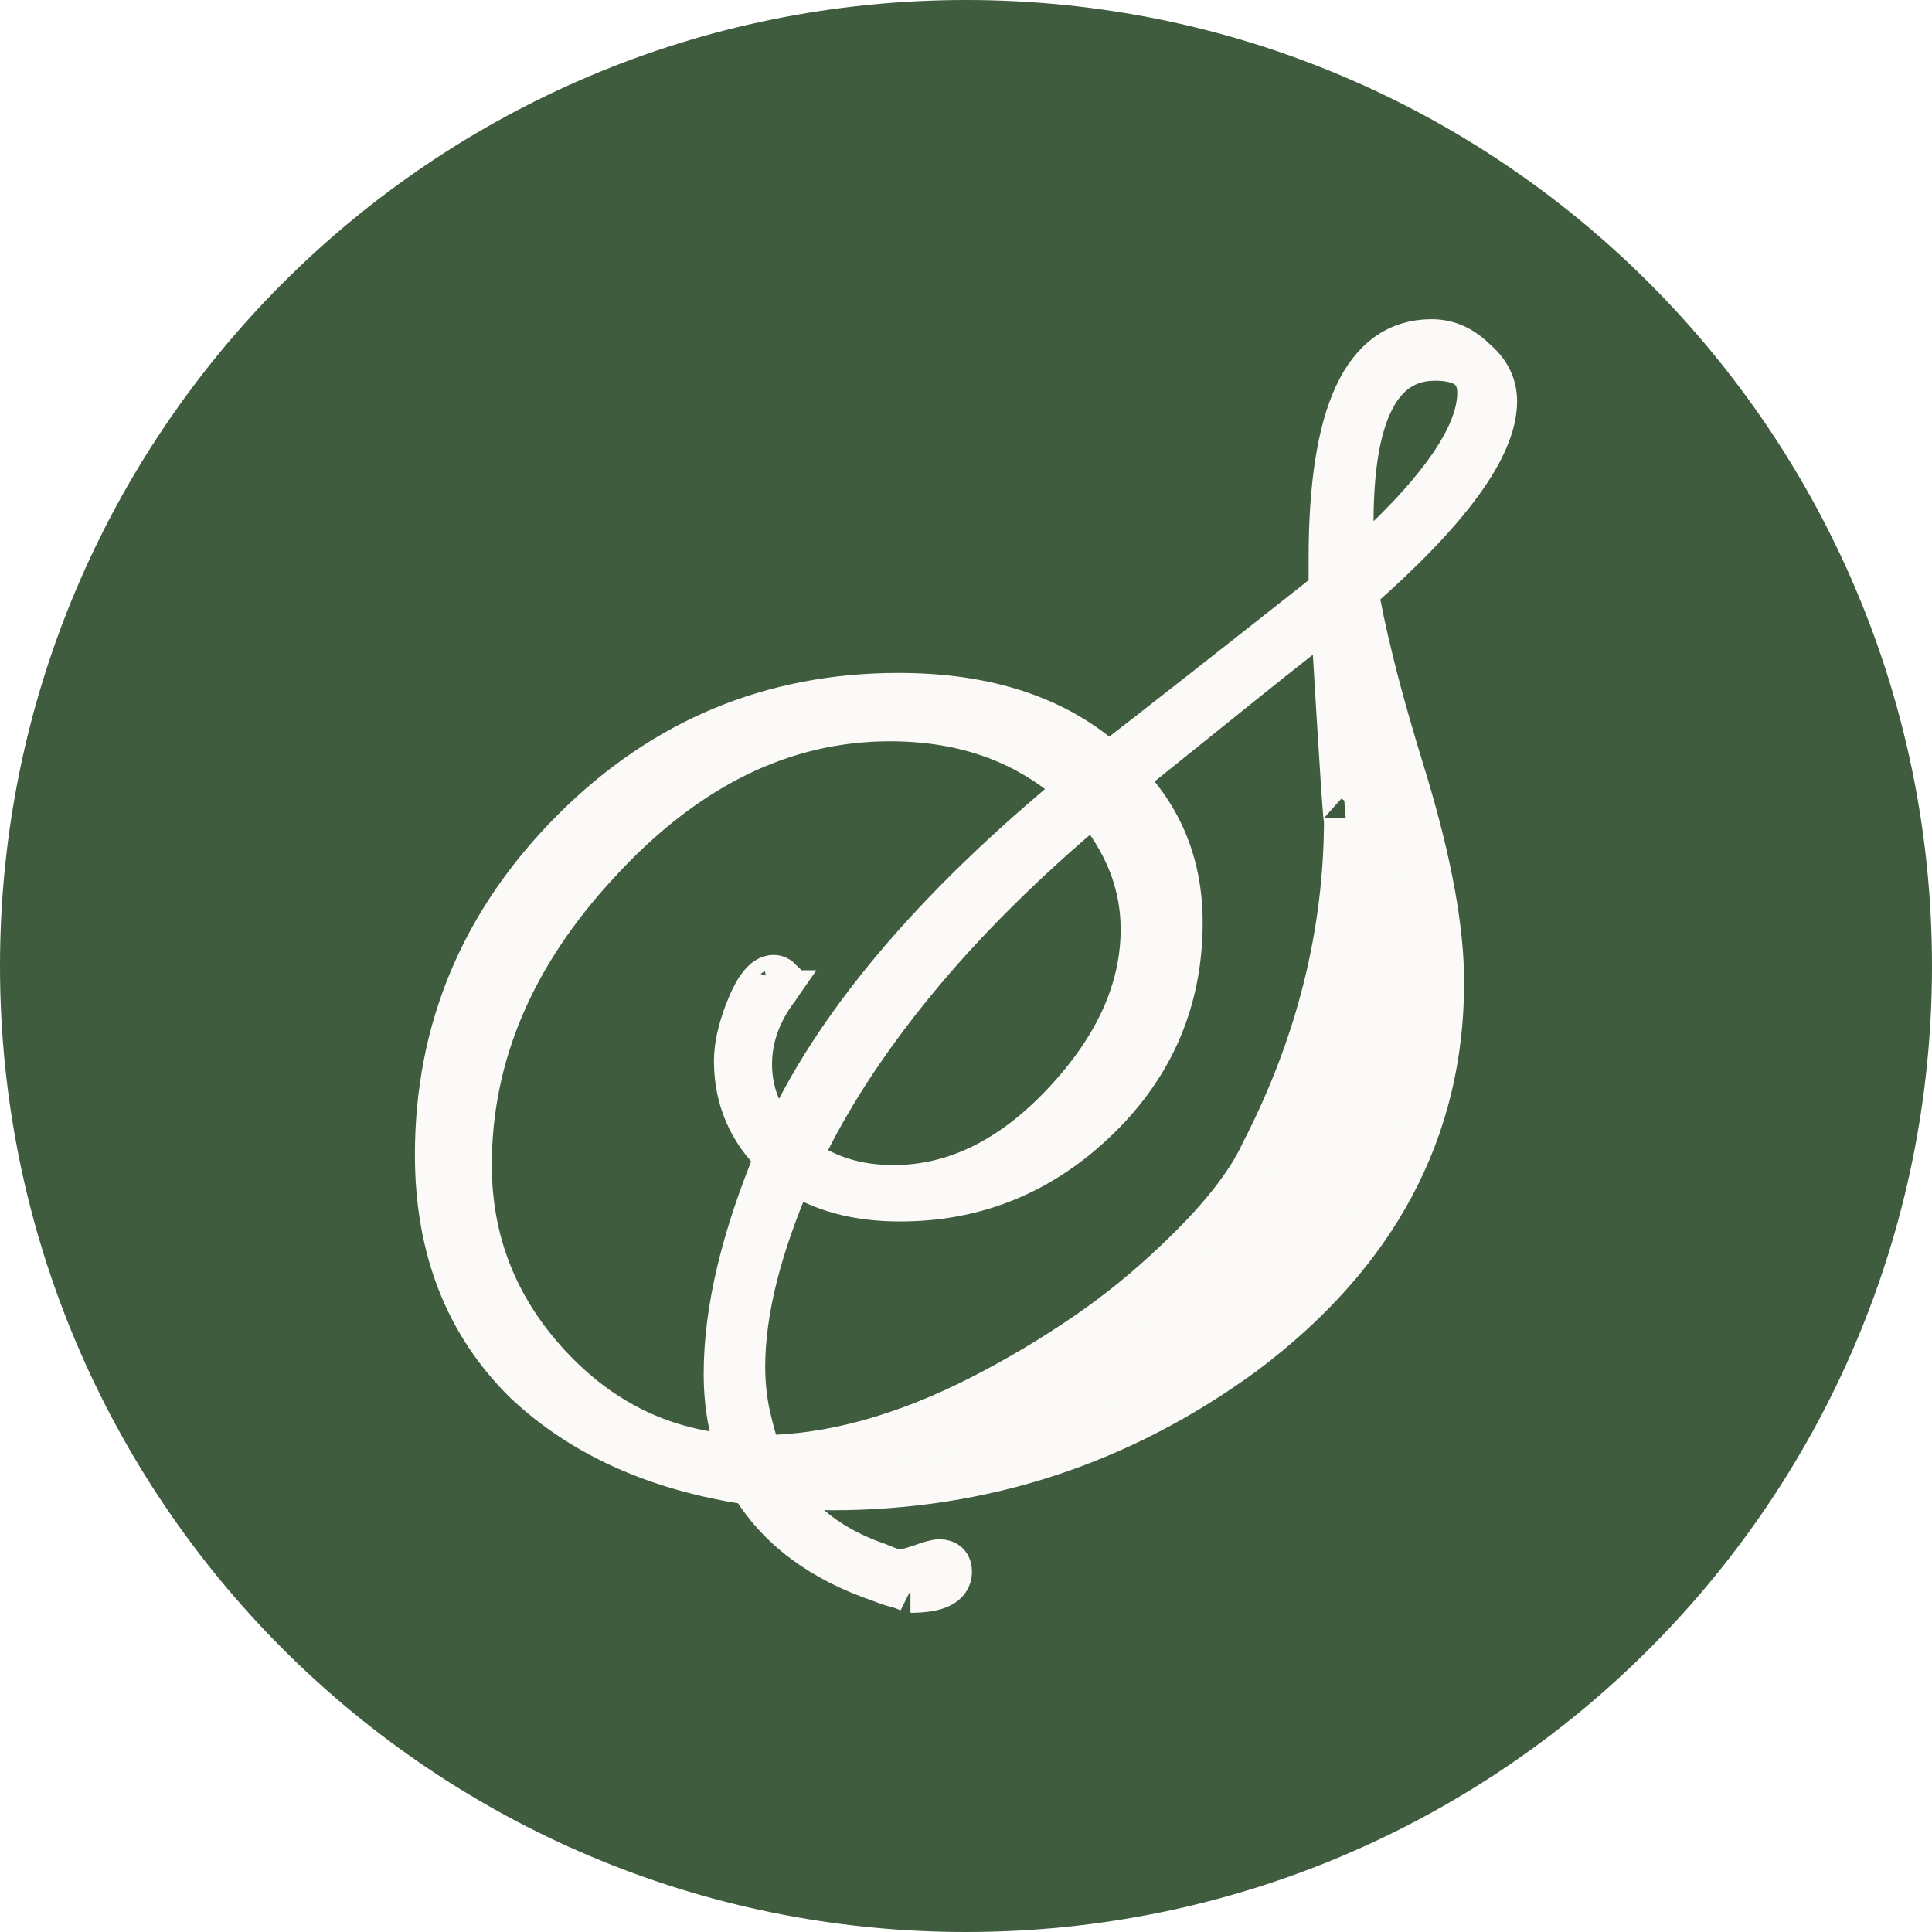
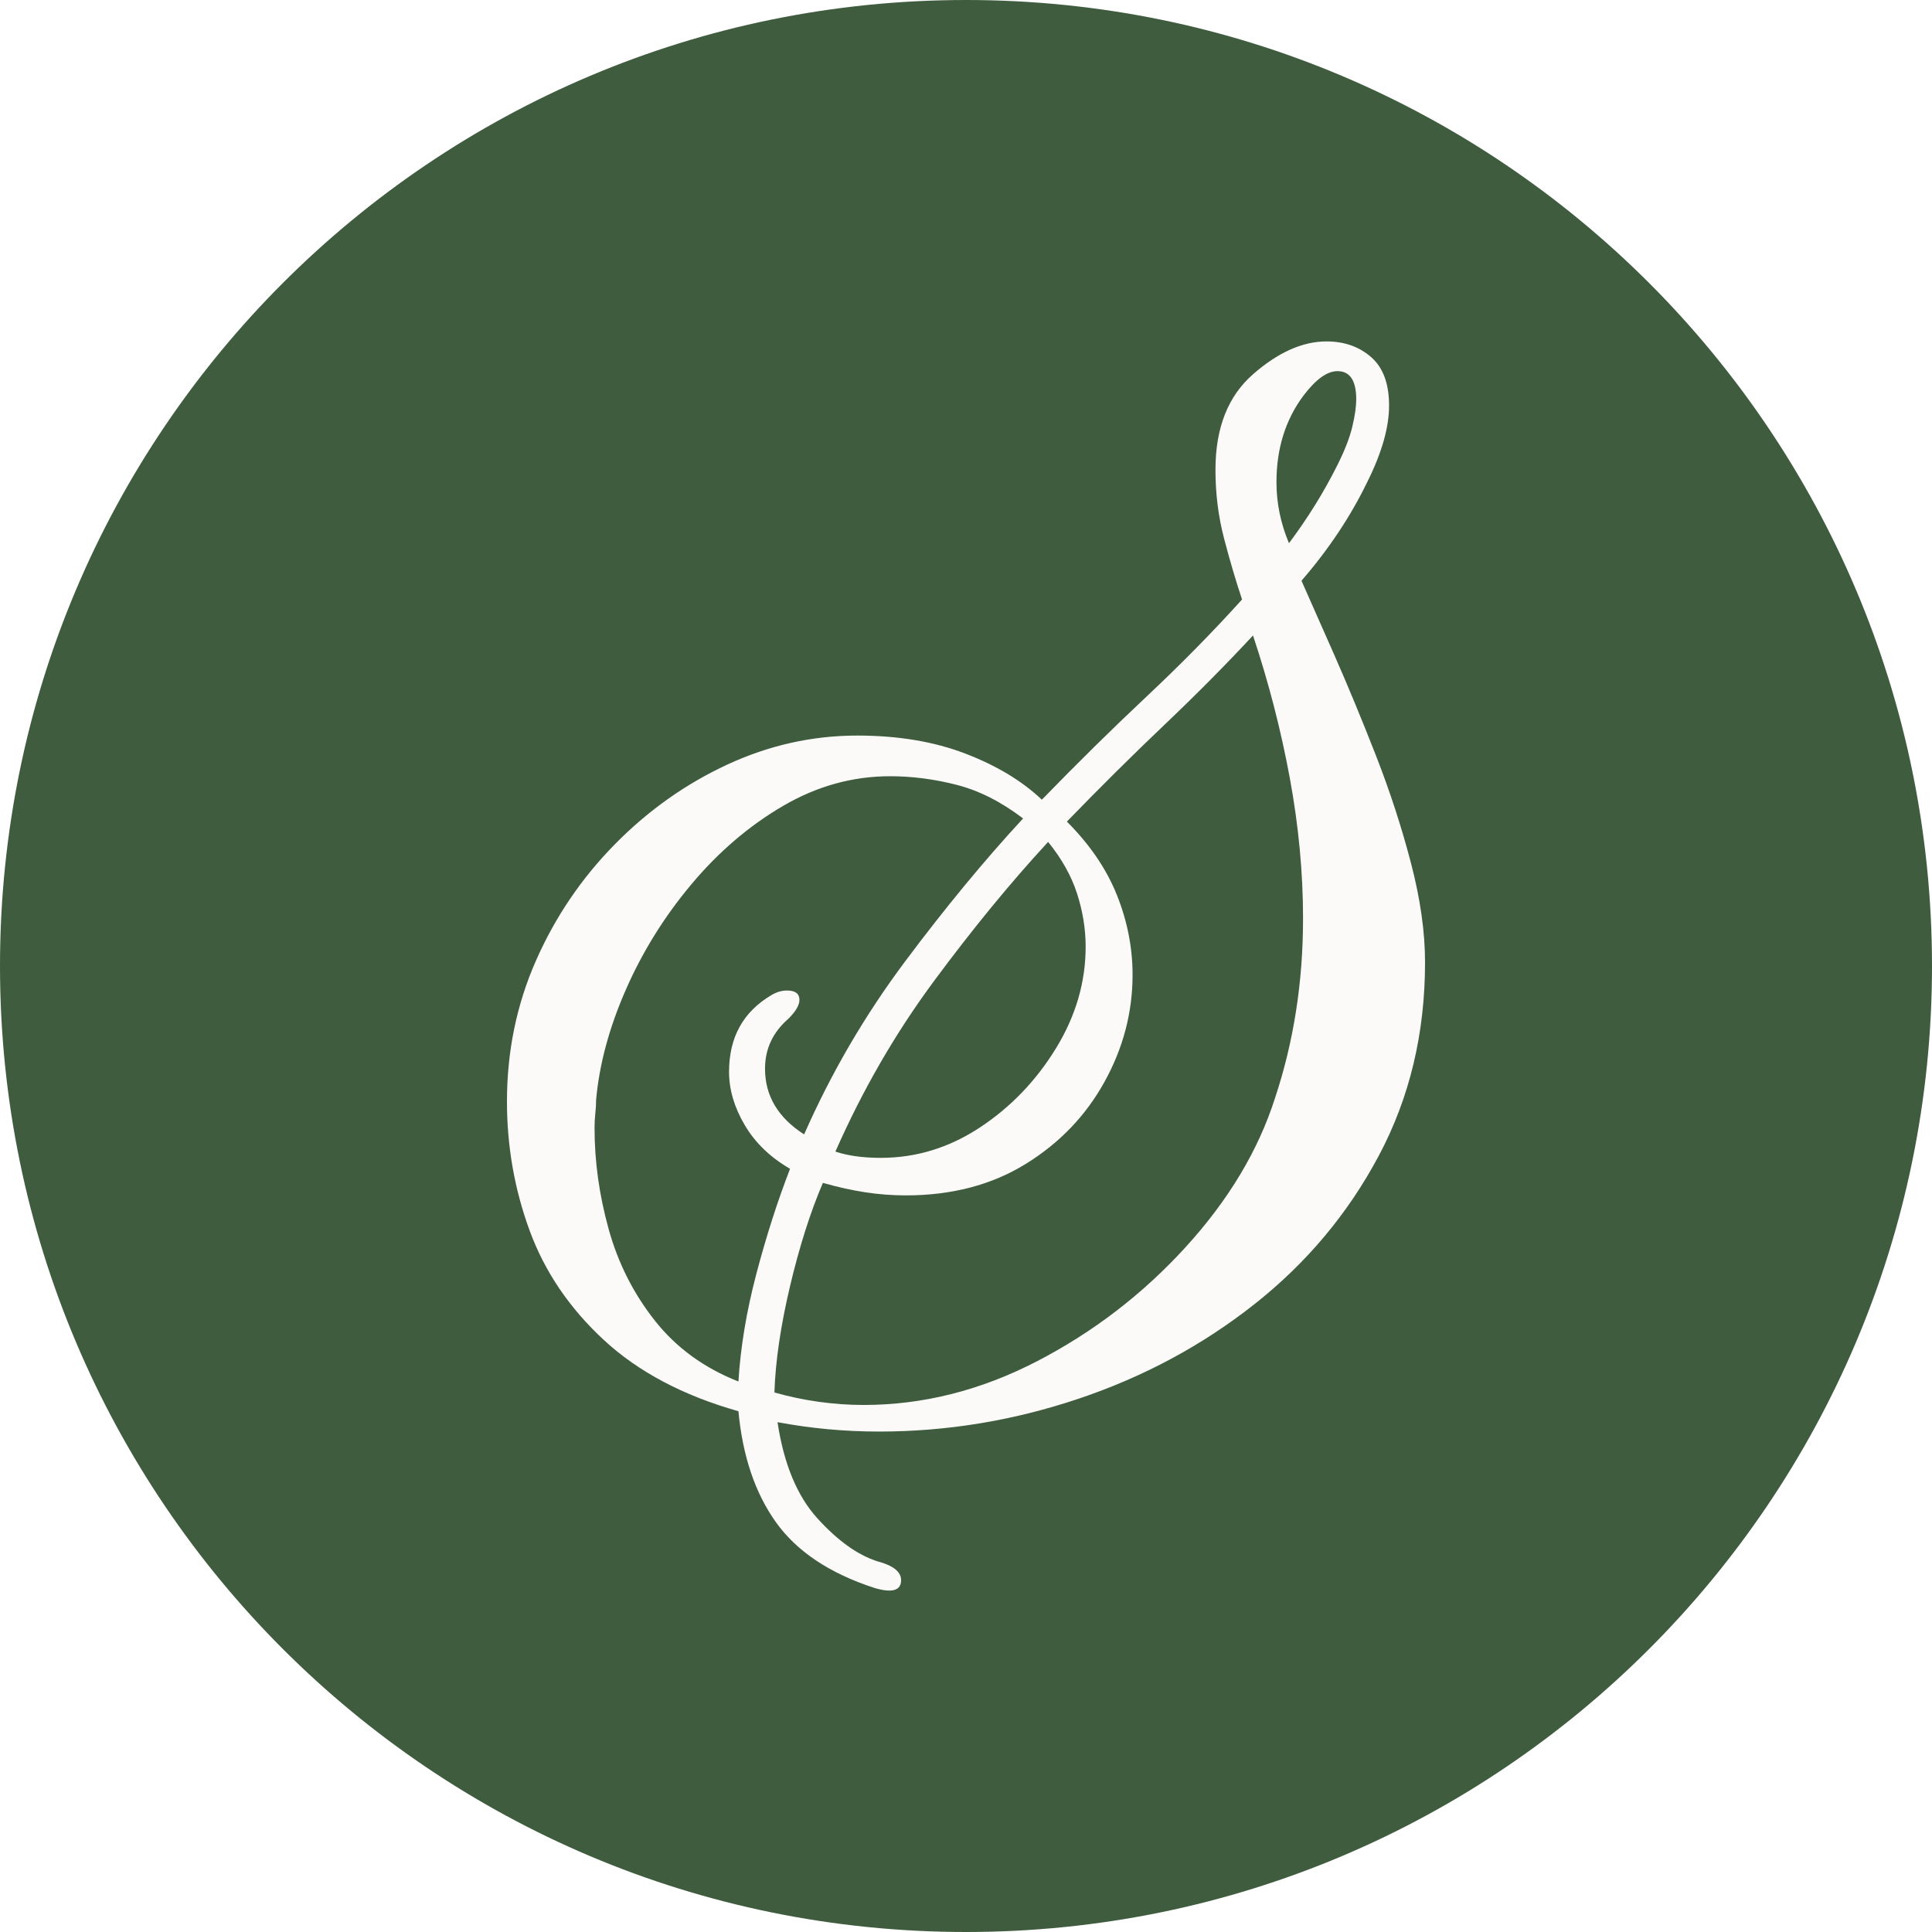
<svg xmlns="http://www.w3.org/2000/svg" viewBox="0 0 100 100">
  <circle cx="50.0" cy="50.0" r="50.0" fill="#3f5c3f" />
-   <svg x="12.50" y="12.50" width="75.00" height="75.00" viewBox="-75.48 -686.48 735.96 847.96">
-     <path d="M260 103Q256 101 252 100Q248 99 243 97Q190 79 167 40Q85 28 35-19Q-17-70-17-152Q-17-262 63-342Q142-421 253-421Q331-421 376-380Q398-397 430.50-422.50Q463-448 506-482L506-501Q506-628 565-628Q579-628 590-617Q602-607 602-593Q602-553 521-482Q523-468 530-439.50Q537-411 550-369Q571-299 571-253Q571-123 455-36Q347 43 214 43Q206 43 197 42.50Q188 42 180 41Q200 74 241 88Q250 92 254 92Q257 92 266 89Q274 86 277 86Q283 86 283 92Q283 103 260 103M519-494Q593-559 593-598Q593-618 567-618Q518-618 518-522Q518-515 518-508.50Q518-502 519-494M172 25Q233 25 303-11Q334-27 362.50-46.50Q391-66 416-90Q453-125 466-153Q515-248 515-349Q515-342 513-372Q511-402 507-470Q486-454 455.50-429.50Q425-405 384-372Q418-338 418-288Q418-221 370-174Q321-126 254-126Q216-126 191-143Q162-77 162-28Q162-13 165 0.50Q168 14 172 25M161 25Q152 4 152-24Q152-79 182-151Q158-174 158-207Q158-219 164-235Q172-256 180-256Q182-256 184-254Q182-248 179-247L180-247Q166-227 166-205Q166-179 185-159Q230-260 359-366Q315-407 248-407Q154-407 77-323Q2-242 2-146Q2-79 48-29Q71-4 99 9.50Q127 23 161 25M250-133Q304-133 350-182Q396-231 396-284Q396-324 367-358Q305-306 262-253.50Q219-201 195-150Q218-133 250-133" fill="#fbfaf8" stroke="#fbfaf8" stroke-width="26" />
+   <svg x="12.50" y="12.50" width="75.00" height="75.00" viewBox="-59.96 -716.89 680.92 926.45">
+     <path d="M222 144Q179 130 159 102Q139 74 135 31Q82 16 49-14.50Q16-45 1.50-84.50Q-13-124-13-167Q-13-215 5.50-257Q24-299 56-331.50Q88-364 128-382.50Q168-401 211-401Q250-401 280-389.50Q310-378 329-360Q363-395 396-426Q429-457 457-488Q451-506 445.50-527Q440-548 440-571Q440-611 464-632Q488-653 511-653Q528-653 539.50-643Q551-633 551-612Q551-591 537-563Q521-530 495-500Q503-482 516-452.50Q529-423 542.50-388.50Q556-354 565-319.50Q574-285 574-256Q574-188 544.50-132.50Q515-77 465-37.50Q415 2 352.50 23Q290 44 225 44Q192 44 160 38Q166 78 185.50 99.50Q205 121 224 127Q239 131 239 139Q239 149 222 144M487-524Q505-548 518-574Q525-588 527.50-598.50Q530-609 530-616Q530-634 518-634Q508-634 496-618Q479-595 479-563Q479-543 487-524M215 27Q272 27 326-1Q380-29 421-74Q462-119 478-169Q496-223 496-284Q496-328 487.50-374Q479-420 464-465Q438-437 407.50-408Q377-379 345-346Q367-324 377-299Q387-274 387-248Q387-212 369-179.50Q351-147 318.50-127Q286-107 242-107Q229-107 216-109Q203-111 189-115Q177-87 168-49Q159-11 158 19Q172 23 186.50 25Q201 27 215 27M135 12Q137-21 146.50-57Q156-93 168-124Q149-135 139-152Q129-169 129-186Q129-219 156-235Q161-238 166-238Q174-238 174-232Q174-227 167-220Q152-207 152-188Q152-162 177-146Q203-205 241.50-256.50Q280-308 317-348Q296-364 274.50-369.50Q253-375 232-375Q196-375 163.50-356Q131-337 105-306Q79-275 63-238.50Q47-202 44-168Q44-164 43.50-159.50Q43-155 43-150Q43-118 52-85.50Q61-53 81.50-27Q102-1 135 12M226-131Q260-131 289.50-150.50Q319-170 338-201Q357-232 357-266Q357-283 351.50-300Q346-317 333-333Q297-294 260-244Q223-194 197-135Q209-131 226-131" fill="#fbfaf8" />
  </svg>
</svg>
